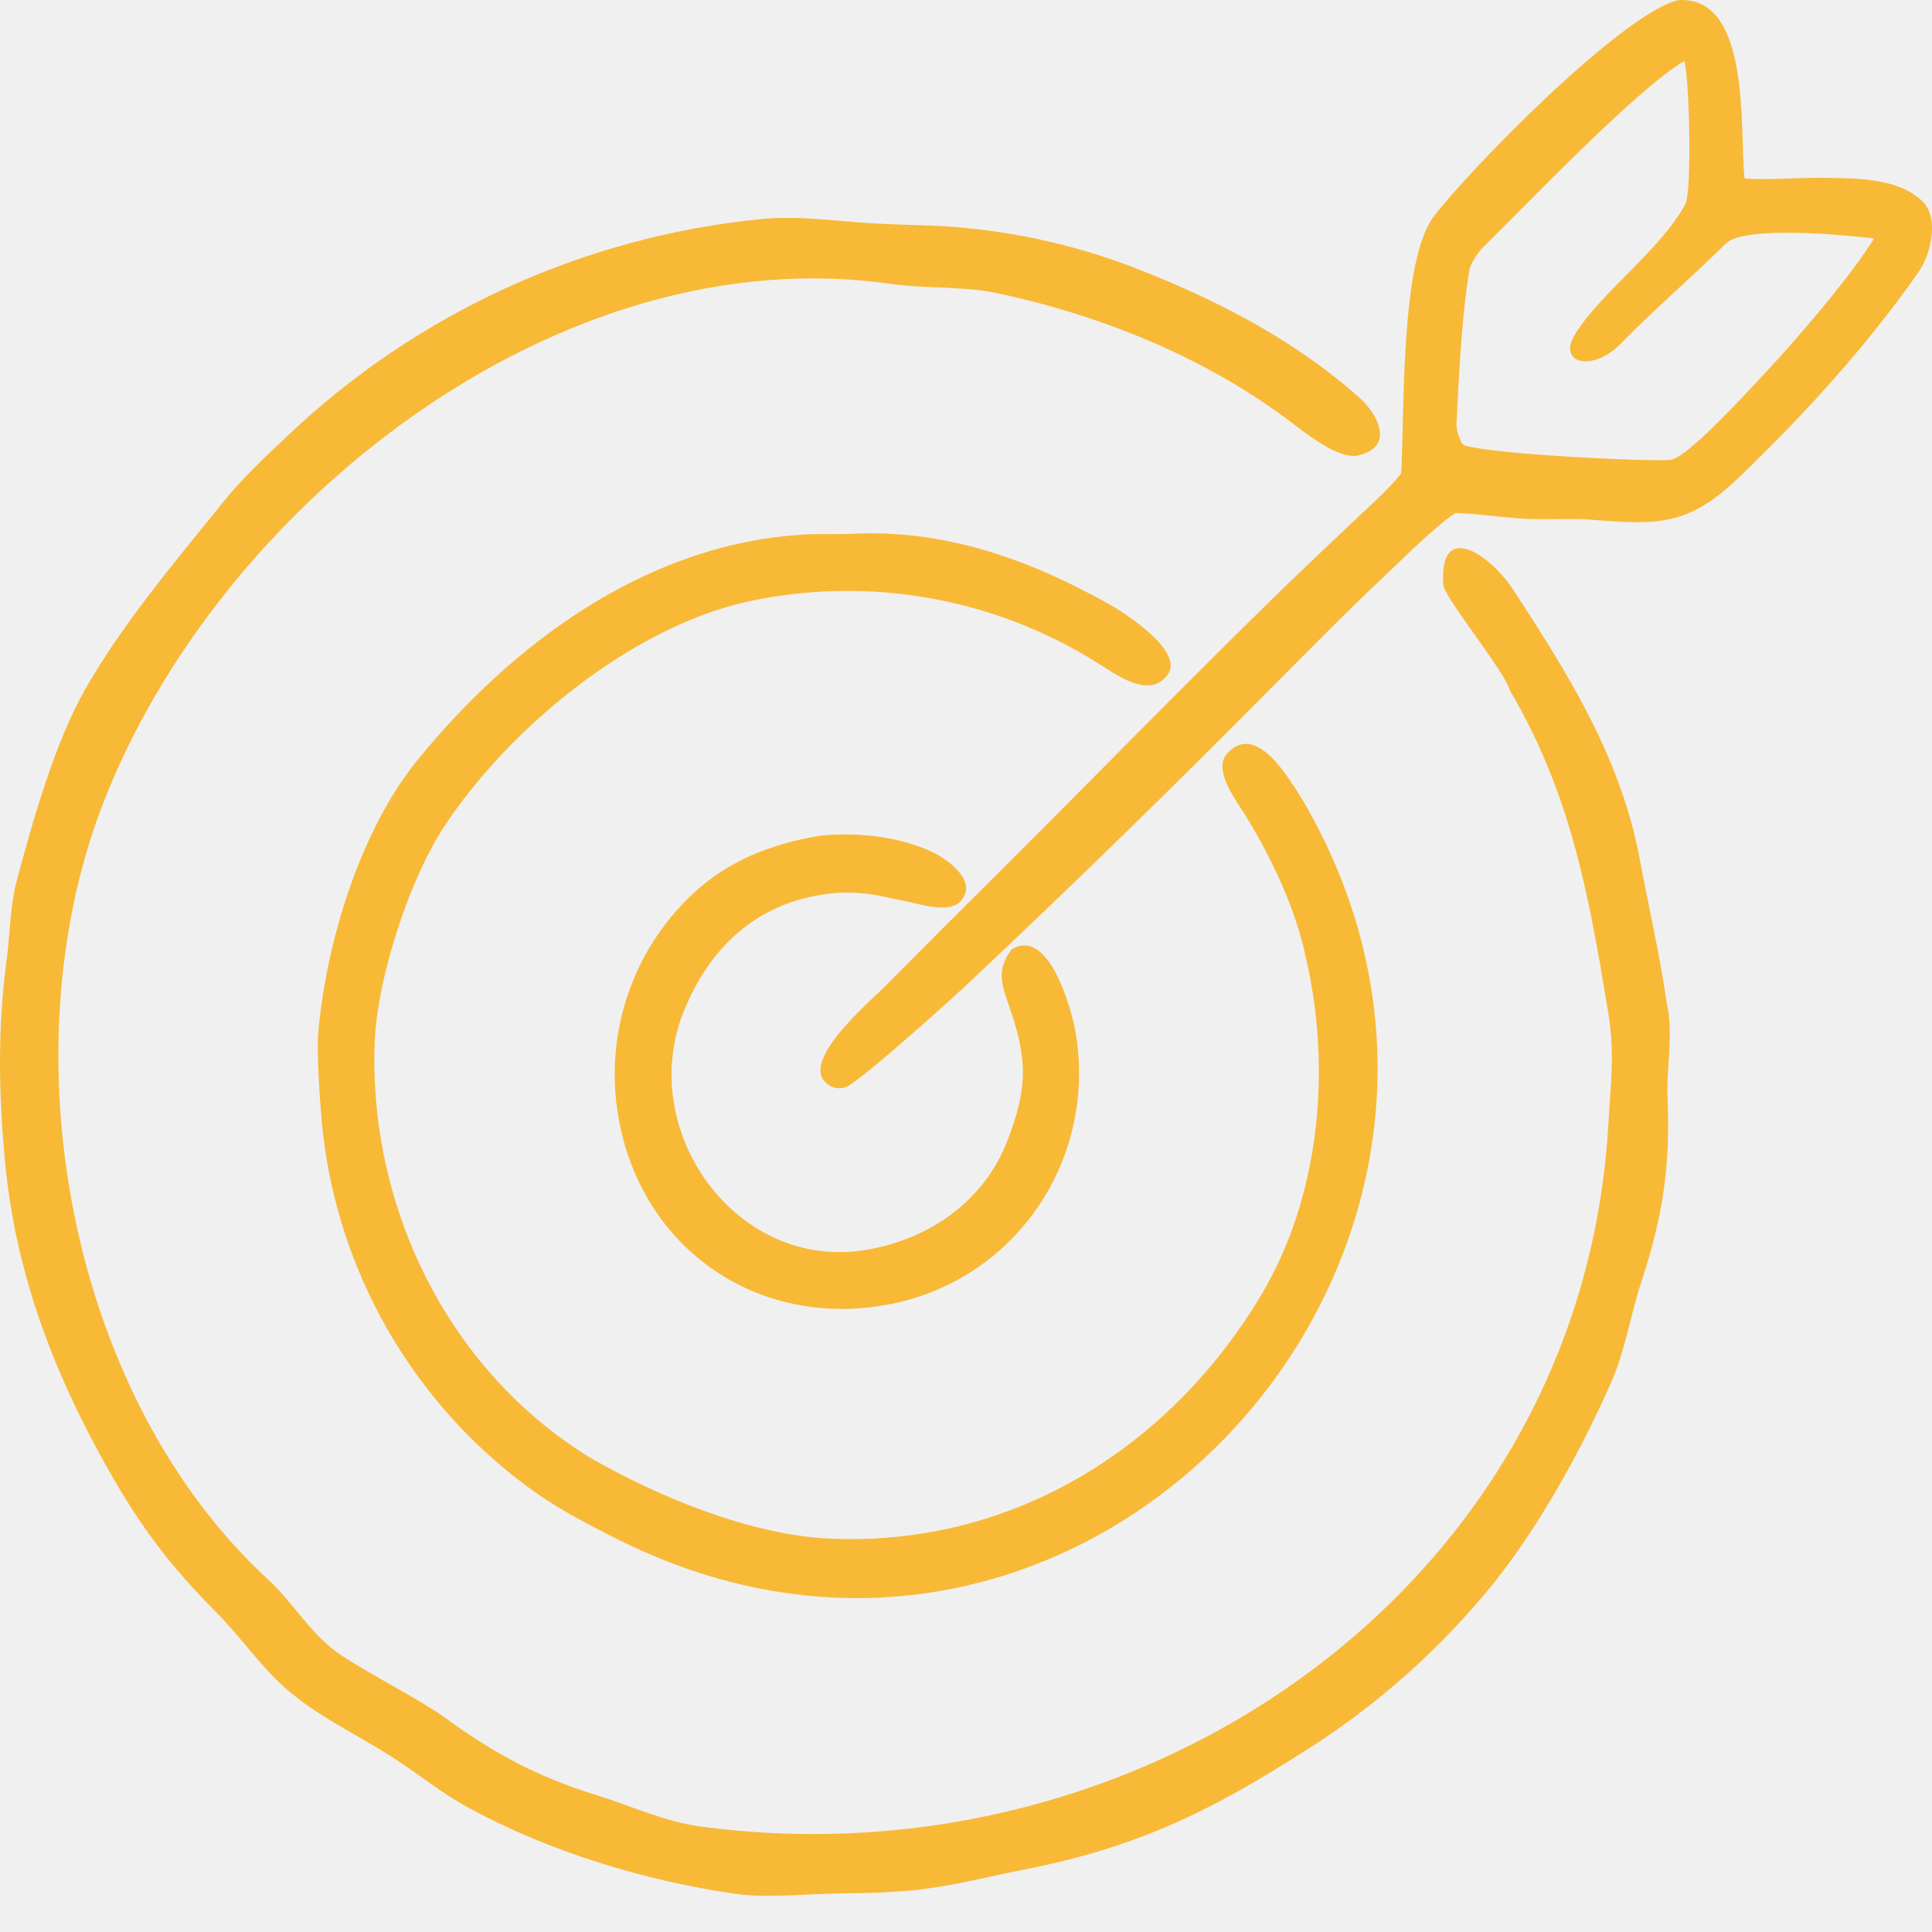
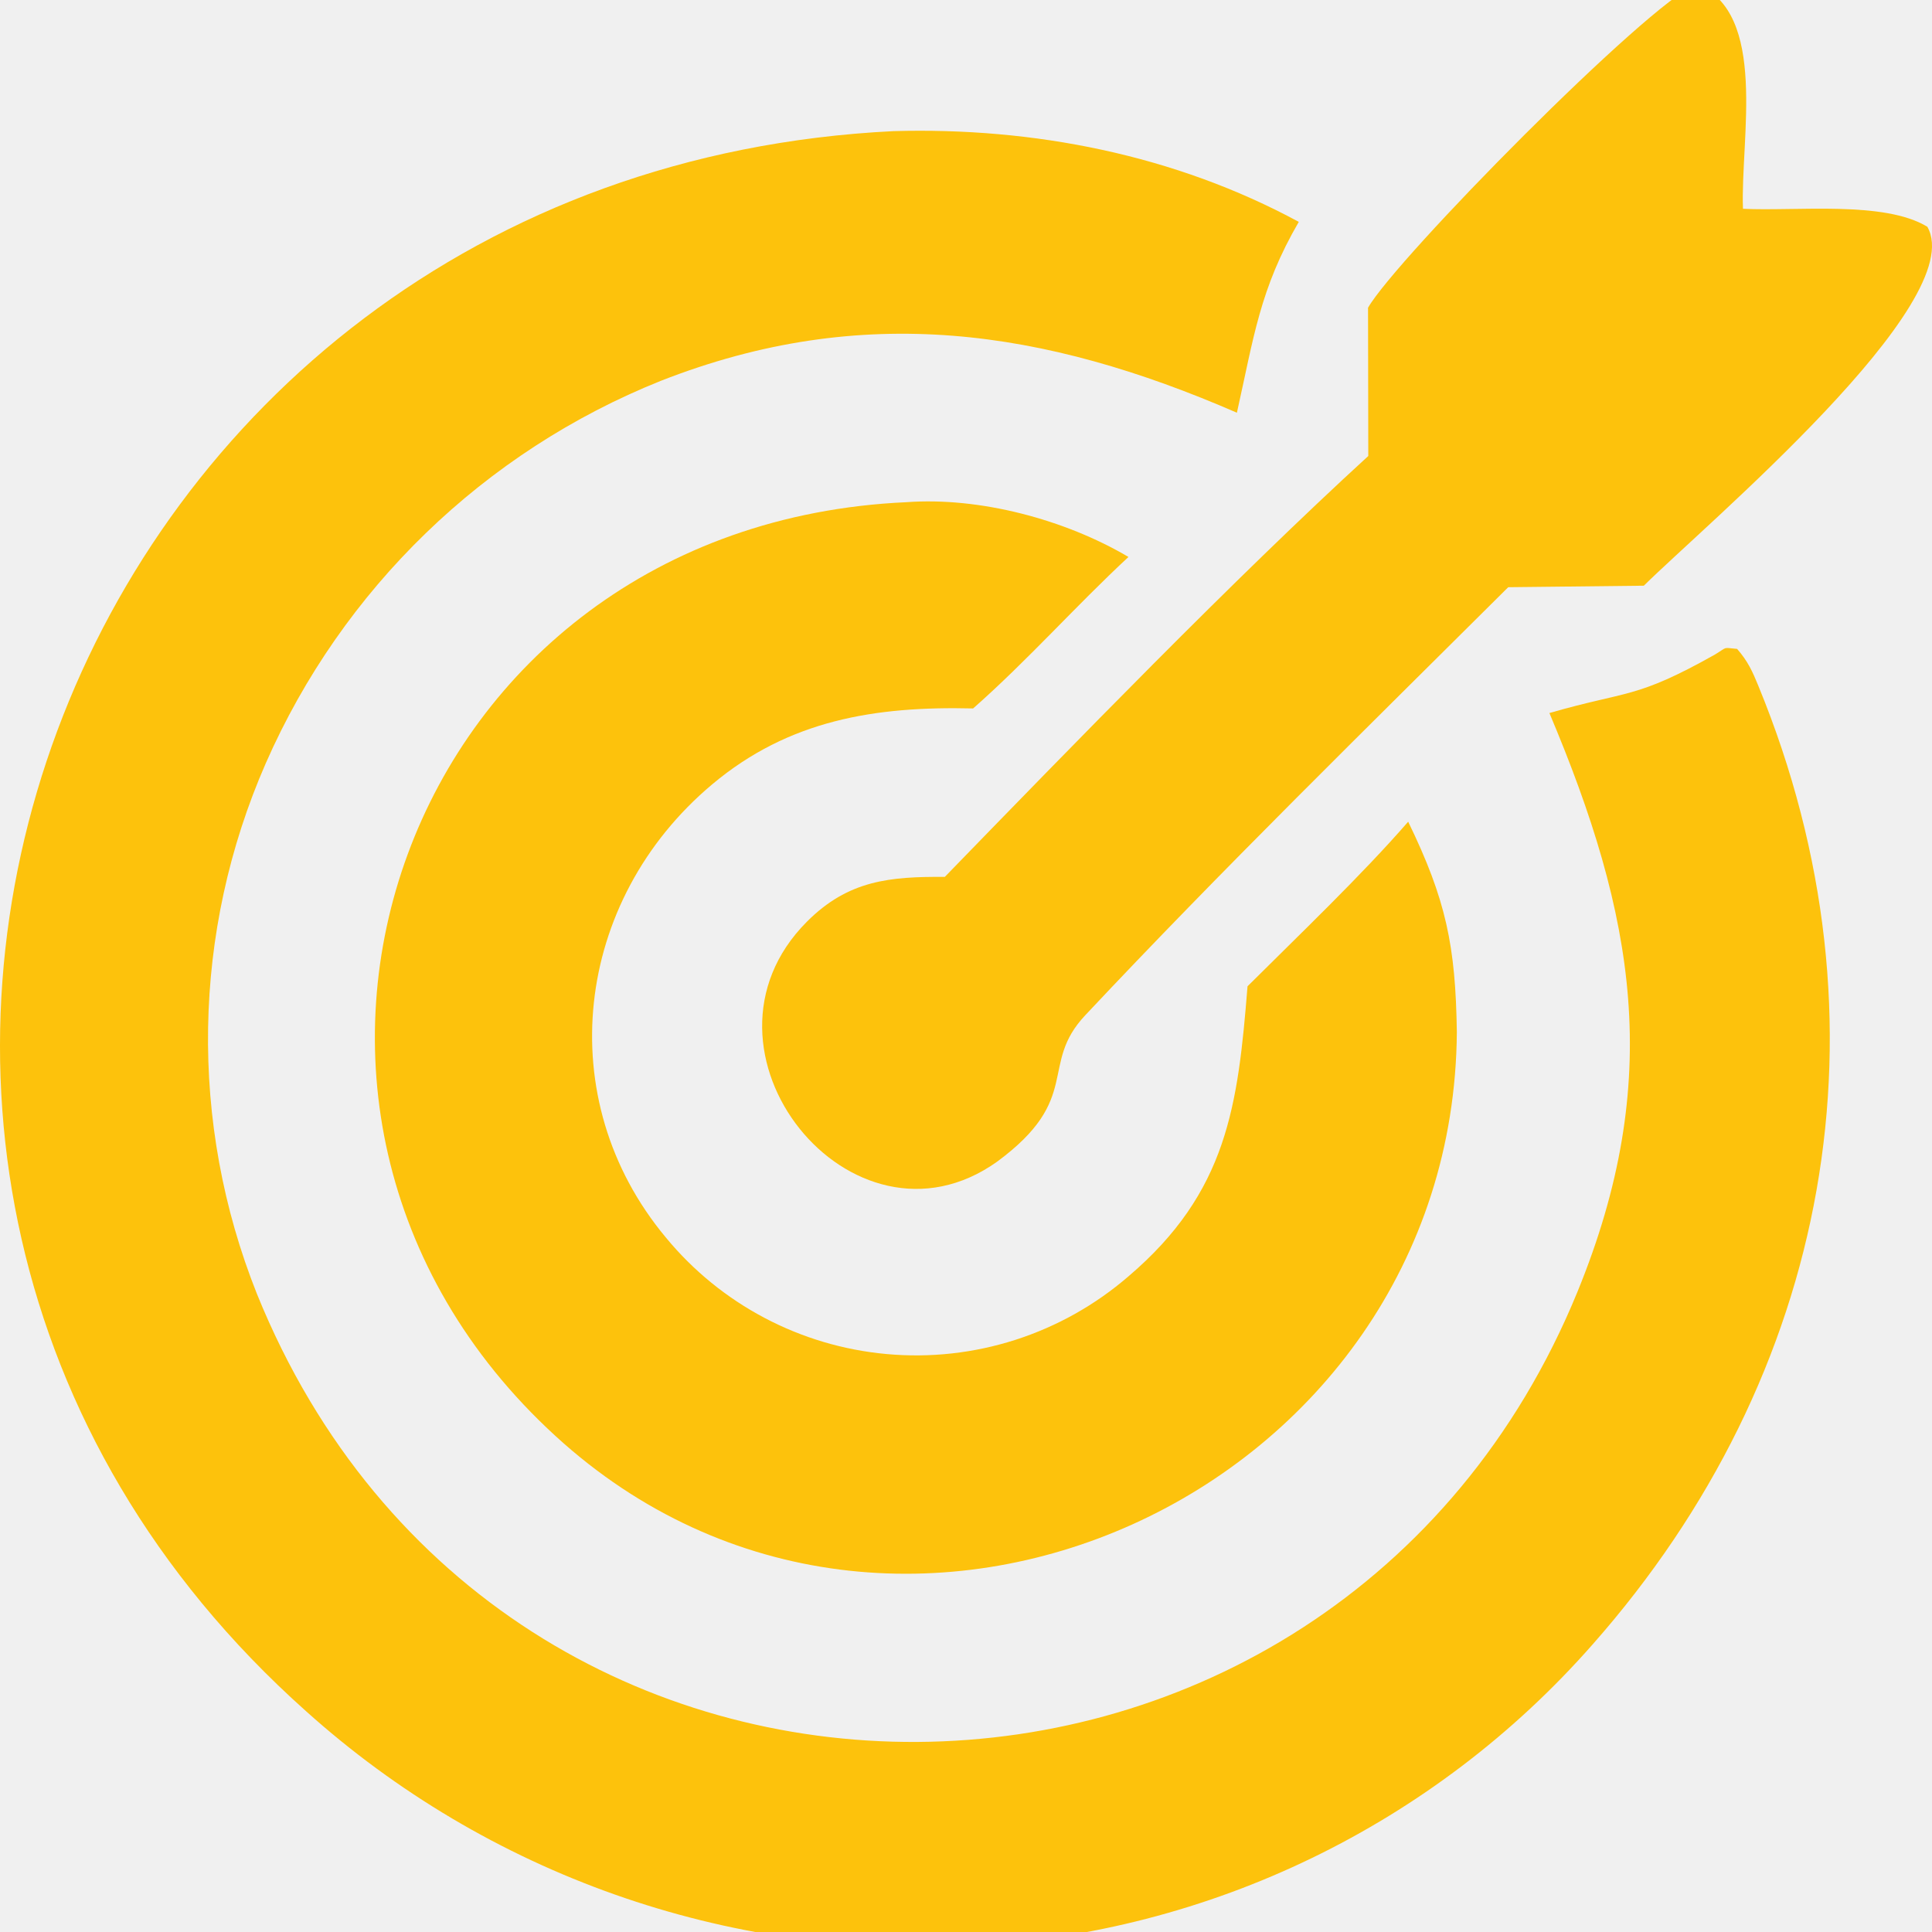
<svg xmlns="http://www.w3.org/2000/svg" width="32" height="32" viewBox="0 0 32 32" fill="none">
-   <path d="M12.623 3.627C13.238 3.571 13.805 3.66 14.422 3.697C14.873 3.725 15.331 3.725 15.776 3.757C16.879 3.84 17.963 4.096 18.988 4.513C20.259 5.022 21.489 5.67 22.52 6.59C22.805 6.845 23.117 7.393 22.502 7.542C22.166 7.623 21.604 7.156 21.321 6.945C19.901 5.886 18.164 5.196 16.436 4.839C15.9 4.743 15.308 4.778 14.775 4.705C9.255 3.901 3.593 8.382 1.692 13.347C0.114 17.47 1.145 23.135 4.452 26.173C4.865 26.552 5.161 27.094 5.65 27.415C6.197 27.773 6.78 28.053 7.323 28.415C8.131 29.015 8.889 29.427 9.853 29.724C10.408 29.894 10.998 30.17 11.585 30.25C18.924 31.249 26.213 26.285 26.641 18.598C26.682 17.867 26.751 17.428 26.628 16.715C26.309 14.785 26.015 13.151 25.007 11.431C24.927 11.126 23.921 9.893 23.907 9.692C23.825 8.607 24.675 9.176 25.059 9.763C25.973 11.158 26.841 12.546 27.155 14.208C27.308 15.017 27.487 15.8 27.607 16.613C27.723 17.12 27.596 17.709 27.619 18.196C27.671 19.318 27.533 20.185 27.18 21.25C27.011 21.762 26.917 22.373 26.688 22.892C26.198 24.002 25.53 25.219 24.778 26.174C23.876 27.301 22.79 28.267 21.566 29.031C19.993 30.033 18.791 30.608 16.939 30.971C16.334 31.09 15.731 31.25 15.102 31.311C14.72 31.347 14.331 31.356 13.945 31.36C13.422 31.365 12.682 31.442 12.179 31.368C10.675 31.149 9.114 30.675 7.777 29.951C7.305 29.696 6.935 29.385 6.497 29.103C5.999 28.782 5.361 28.473 4.903 28.106C4.402 27.729 4.023 27.149 3.597 26.72C2.79 25.909 2.306 25.258 1.747 24.258C0.863 22.677 0.253 21.053 0.083 19.235C-0.022 18.107 -0.041 17.039 0.108 15.914C0.165 15.488 0.168 14.992 0.279 14.58C0.542 13.601 0.905 12.31 1.402 11.433C2.032 10.322 2.9 9.306 3.696 8.317C4.011 7.926 4.393 7.566 4.758 7.223C6.905 5.181 9.674 3.915 12.623 3.627Z" fill="#F8B937" />
-   <path d="M27.8 0.002C28.999 -0.067 28.812 2.096 28.894 2.956C29.304 2.989 29.851 2.933 30.29 2.946C30.795 2.953 31.444 2.96 31.834 3.327C32.129 3.604 31.982 4.212 31.777 4.506C30.907 5.748 29.879 6.875 28.785 7.923C27.955 8.719 27.439 8.695 26.342 8.607C25.973 8.581 25.547 8.616 25.166 8.587C24.815 8.56 24.459 8.51 24.108 8.496C23.764 8.72 23.22 9.27 22.904 9.568C22.269 10.165 21.652 10.799 21.035 11.415C19.443 13.024 17.823 14.605 16.175 16.157C15.9 16.43 14.259 17.9 14.02 18.001C13.932 18.038 13.832 18.032 13.749 17.985C13.154 17.642 14.399 16.602 14.685 16.311C15.293 15.696 15.905 15.084 16.519 14.476C18.105 12.895 19.69 11.267 21.293 9.705C21.697 9.317 22.102 8.932 22.51 8.548C22.738 8.332 23.019 8.086 23.208 7.84C23.266 6.867 23.188 4.32 23.746 3.589C24.371 2.769 26.892 0.207 27.8 0.002ZM29.517 5.873C29.995 5.33 30.653 4.569 31.041 3.95C30.606 3.894 28.893 3.729 28.586 4.033C28.043 4.572 27.382 5.14 26.836 5.7C26.386 6.161 25.776 6.033 26.096 5.523C26.523 4.84 27.515 4.128 27.914 3.381C28.027 3.181 27.981 1.256 27.897 1.011C27.104 1.475 25.272 3.404 24.542 4.118C24.488 4.171 24.354 4.372 24.339 4.463C24.206 5.272 24.168 6.176 24.124 6.997C24.117 7.126 24.169 7.259 24.225 7.36C24.482 7.514 27.348 7.655 27.673 7.615C27.985 7.577 29.194 6.216 29.517 5.873Z" fill="#F8B937" />
-   <path d="M13.18 8.864C13.464 8.833 13.795 8.855 14.075 8.843C15.627 8.758 17.009 9.251 18.347 9.993C18.598 10.133 19.63 10.784 19.339 11.177C19.037 11.587 18.488 11.175 18.174 10.977C16.445 9.893 14.361 9.531 12.368 9.968C10.448 10.396 8.436 12.062 7.367 13.674C6.781 14.558 6.238 16.215 6.204 17.308C6.12 20.014 7.424 22.686 9.748 24.128C10.865 24.777 12.41 25.419 13.718 25.483C16.729 25.63 19.35 24.009 20.876 21.473C21.874 19.813 22.055 17.683 21.629 15.858C21.458 15.048 21.077 14.25 20.65 13.538C20.506 13.297 20.066 12.758 20.331 12.473C20.815 11.955 21.351 12.9 21.569 13.24C25.928 20.65 18.075 29.414 10.252 25.506C9.503 25.132 8.988 24.854 8.338 24.311C6.625 22.878 5.545 20.828 5.332 18.605C5.298 18.217 5.244 17.479 5.271 17.108C5.404 15.6 5.964 13.755 6.923 12.579C8.476 10.674 10.651 9.057 13.18 8.864Z" fill="#F8B937" />
-   <path d="M13.576 13.842C14.198 13.781 14.882 13.85 15.447 14.114C15.697 14.24 16.172 14.569 15.938 14.895C15.753 15.155 15.237 14.972 14.971 14.921C14.786 14.886 14.603 14.836 14.409 14.81C14.168 14.776 13.923 14.775 13.681 14.809C12.534 14.961 11.743 15.694 11.317 16.773C10.543 18.733 12.19 21.056 14.338 20.703C15.375 20.532 16.281 19.912 16.673 18.925C17.032 18.018 17.021 17.524 16.701 16.626C16.575 16.273 16.518 16.041 16.755 15.726C17.374 15.341 17.755 16.729 17.82 17.124C18.162 19.229 16.806 21.222 14.695 21.61C12.532 22.007 10.62 20.668 10.245 18.512C10.056 17.447 10.294 16.35 10.909 15.46C11.598 14.484 12.431 14.04 13.576 13.842Z" fill="#F8B937" />
+   <g clip-path="url(#clip0_1023_3709)">
+     <path d="M14.797 2.172C17.12 2.105 19.462 2.565 21.512 3.675C20.866 4.785 20.765 5.596 20.487 6.836C17.297 5.45 14.289 4.997 10.945 6.308C8.02 7.48 5.67 9.754 4.403 12.64C3.179 15.433 3.126 18.599 4.256 21.432C8.306 31.433 22.1 31.229 26.127 21.398C27.568 17.879 27.08 15.169 25.663 11.81C26.968 11.433 27.087 11.583 28.407 10.84C28.625 10.707 28.526 10.727 28.772 10.748C28.95 10.952 29.026 11.12 29.126 11.365C31.41 16.93 30.322 22.772 26.376 27.24C23.752 30.224 20.037 32.022 16.07 32.23C12.032 32.443 8.075 31.044 5.067 28.341C-5.11 19.261 1.016 2.853 14.797 2.172Z" fill="#FDC20C" />
+     <path d="M15.011 8.318C16.224 8.228 17.64 8.604 18.691 9.225C17.807 10.046 17.028 10.931 16.118 11.734C14.495 11.695 13.065 11.925 11.794 12.993C9.504 14.917 9.119 18.207 11.027 20.495C11.938 21.602 13.255 22.297 14.682 22.427C16.137 22.561 17.584 22.096 18.69 21.141C20.33 19.745 20.504 18.315 20.663 16.336C21.507 15.495 22.558 14.492 23.324 13.61C23.952 14.905 24.109 15.664 24.13 17.097C24.073 24.738 14.848 28.958 9.201 23.785C3.25 18.334 6.687 8.695 15.011 8.318Z" fill="#FDC20C" />
+     <path d="M28.1 -0.264C29.289 0.218 28.826 2.289 28.869 3.458C29.752 3.502 31.207 3.32 31.923 3.756C32.632 5.006 28.25 8.689 27.227 9.701L24.981 9.726C22.649 12.047 20.223 14.421 17.974 16.817C17.2 17.642 17.94 18.191 16.514 19.242C14.115 20.95 11.242 17.397 13.364 15.267C14.05 14.578 14.741 14.518 15.649 14.524C17.762 12.348 20.443 9.584 22.663 7.553L22.659 5.097C23.118 4.292 27.283 0.064 28.1 -0.264Z" fill="#FDC20C" />
+   </g>
+   <defs>
+     <clipPath id="clip0_1023_3709">
+       <rect width="32" height="32" fill="white" />
+     </clipPath>
+   </defs>
</svg>
